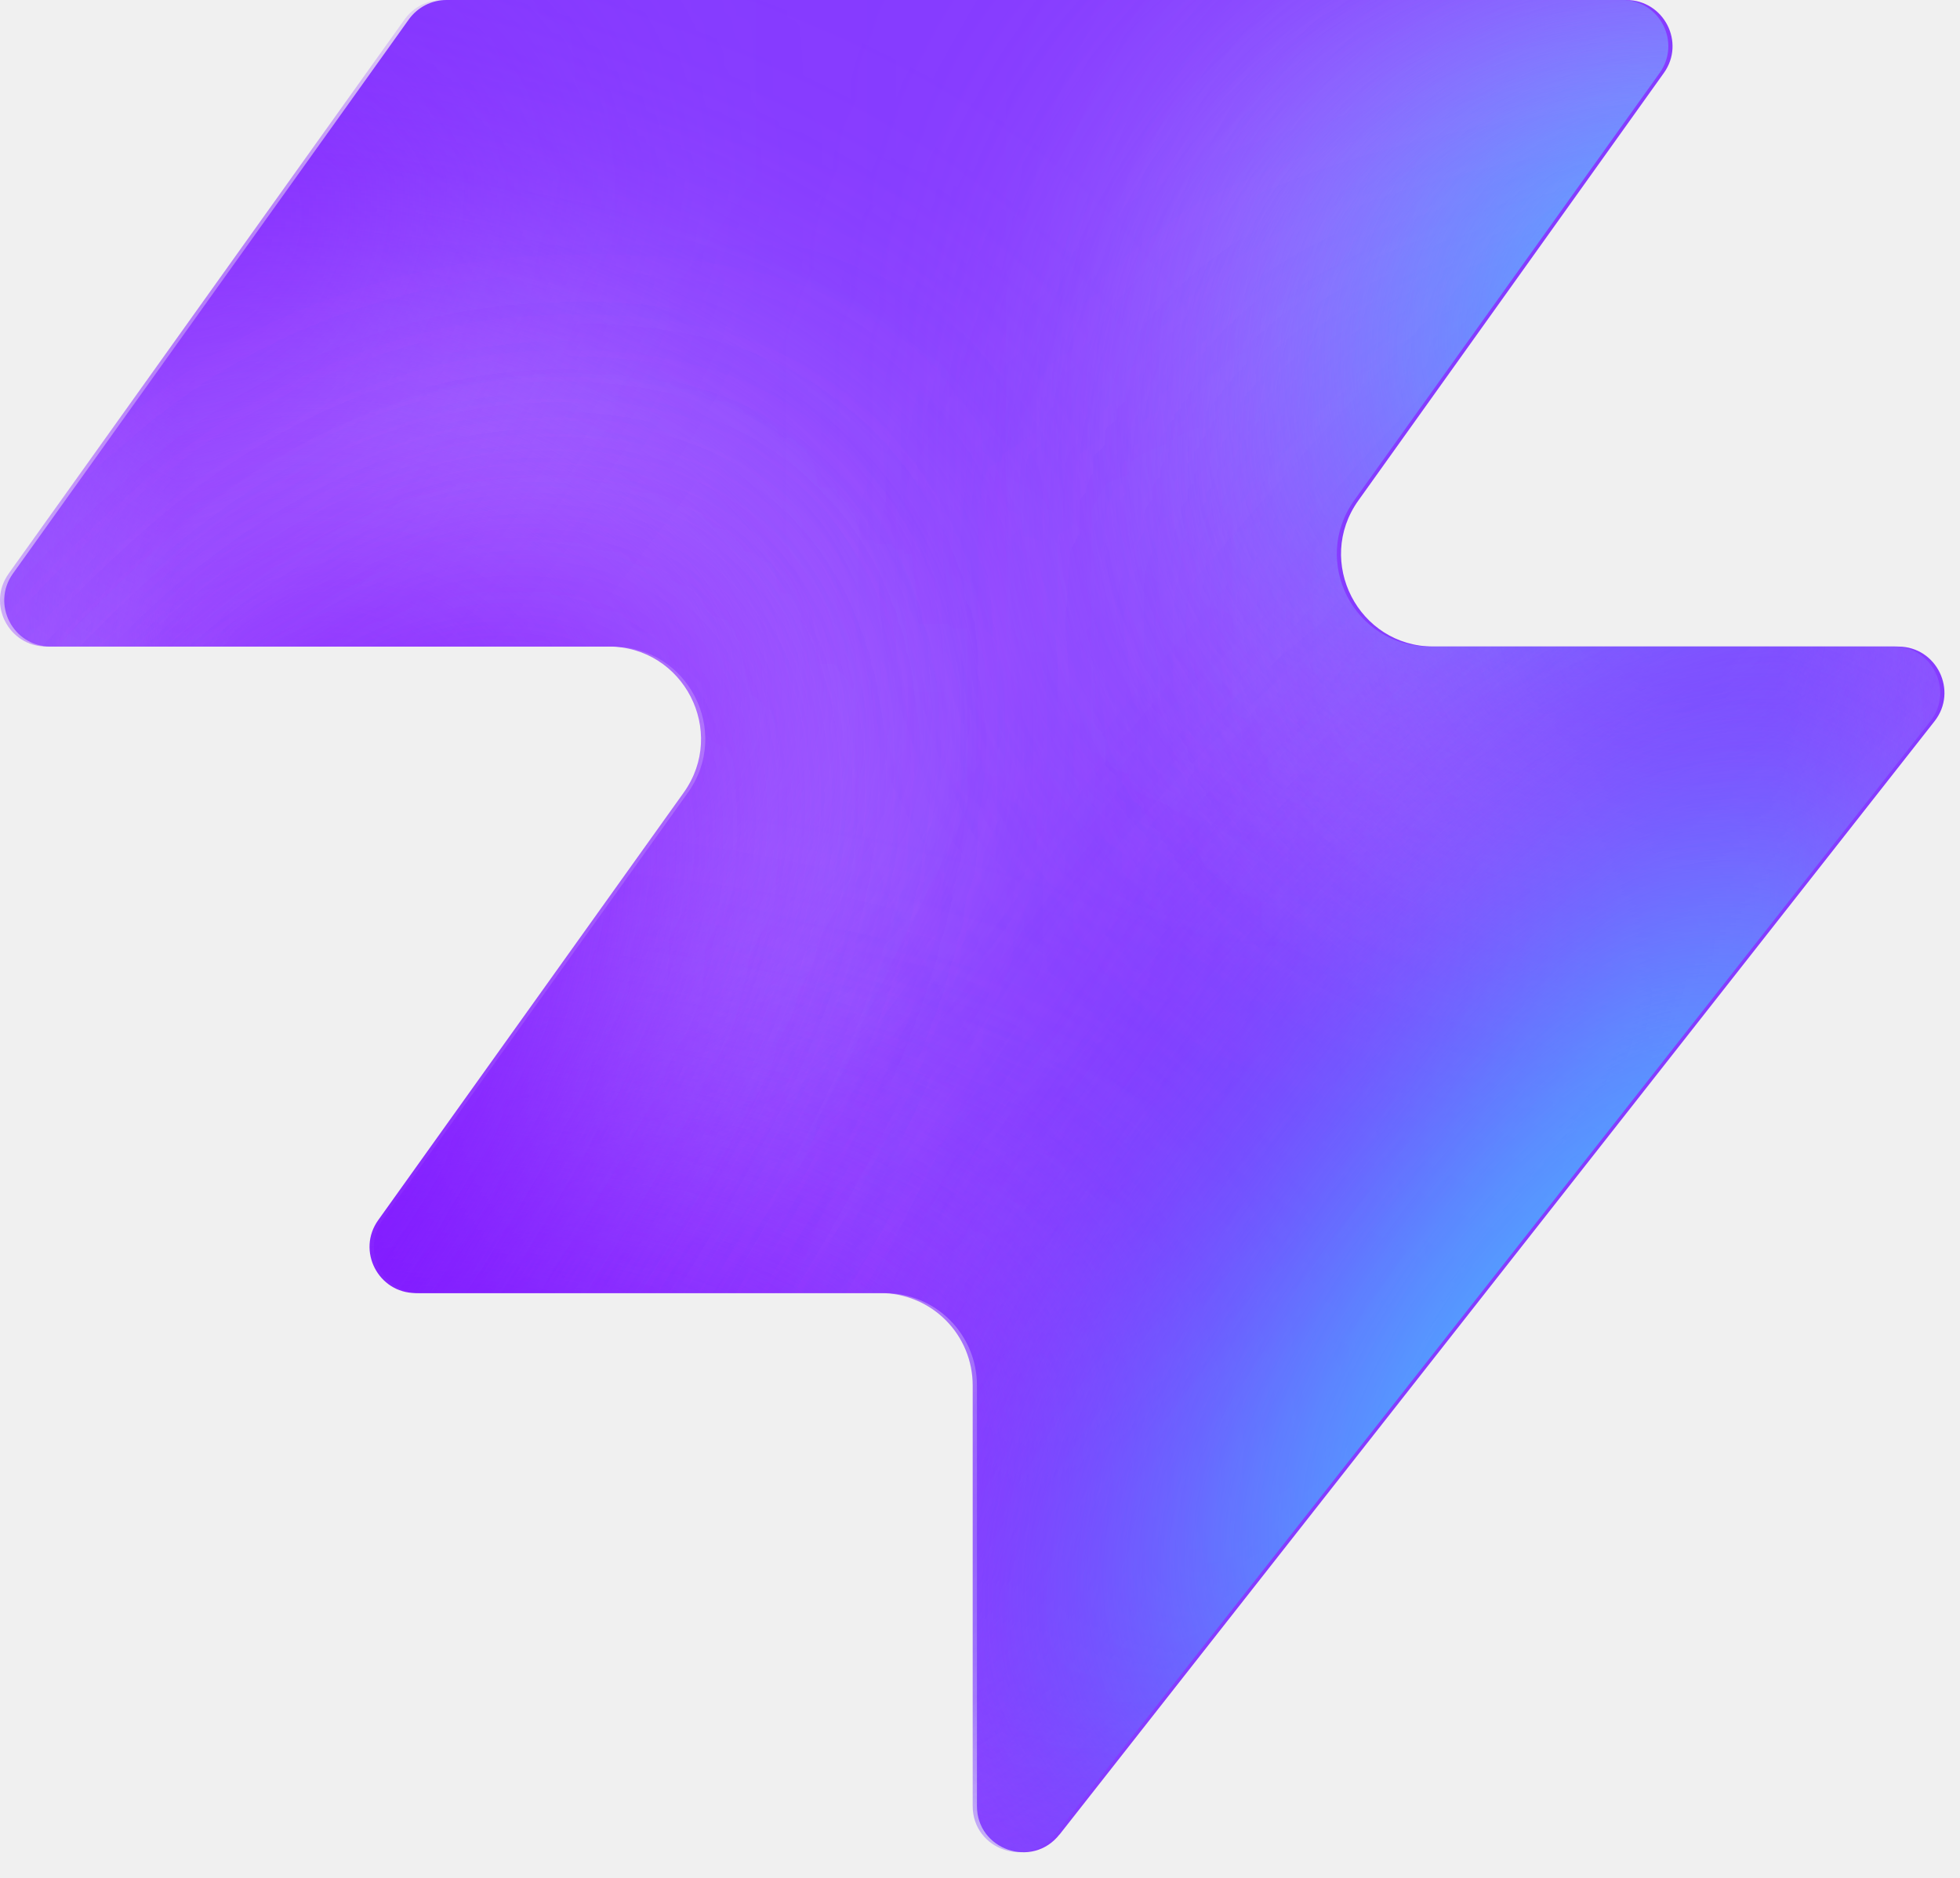
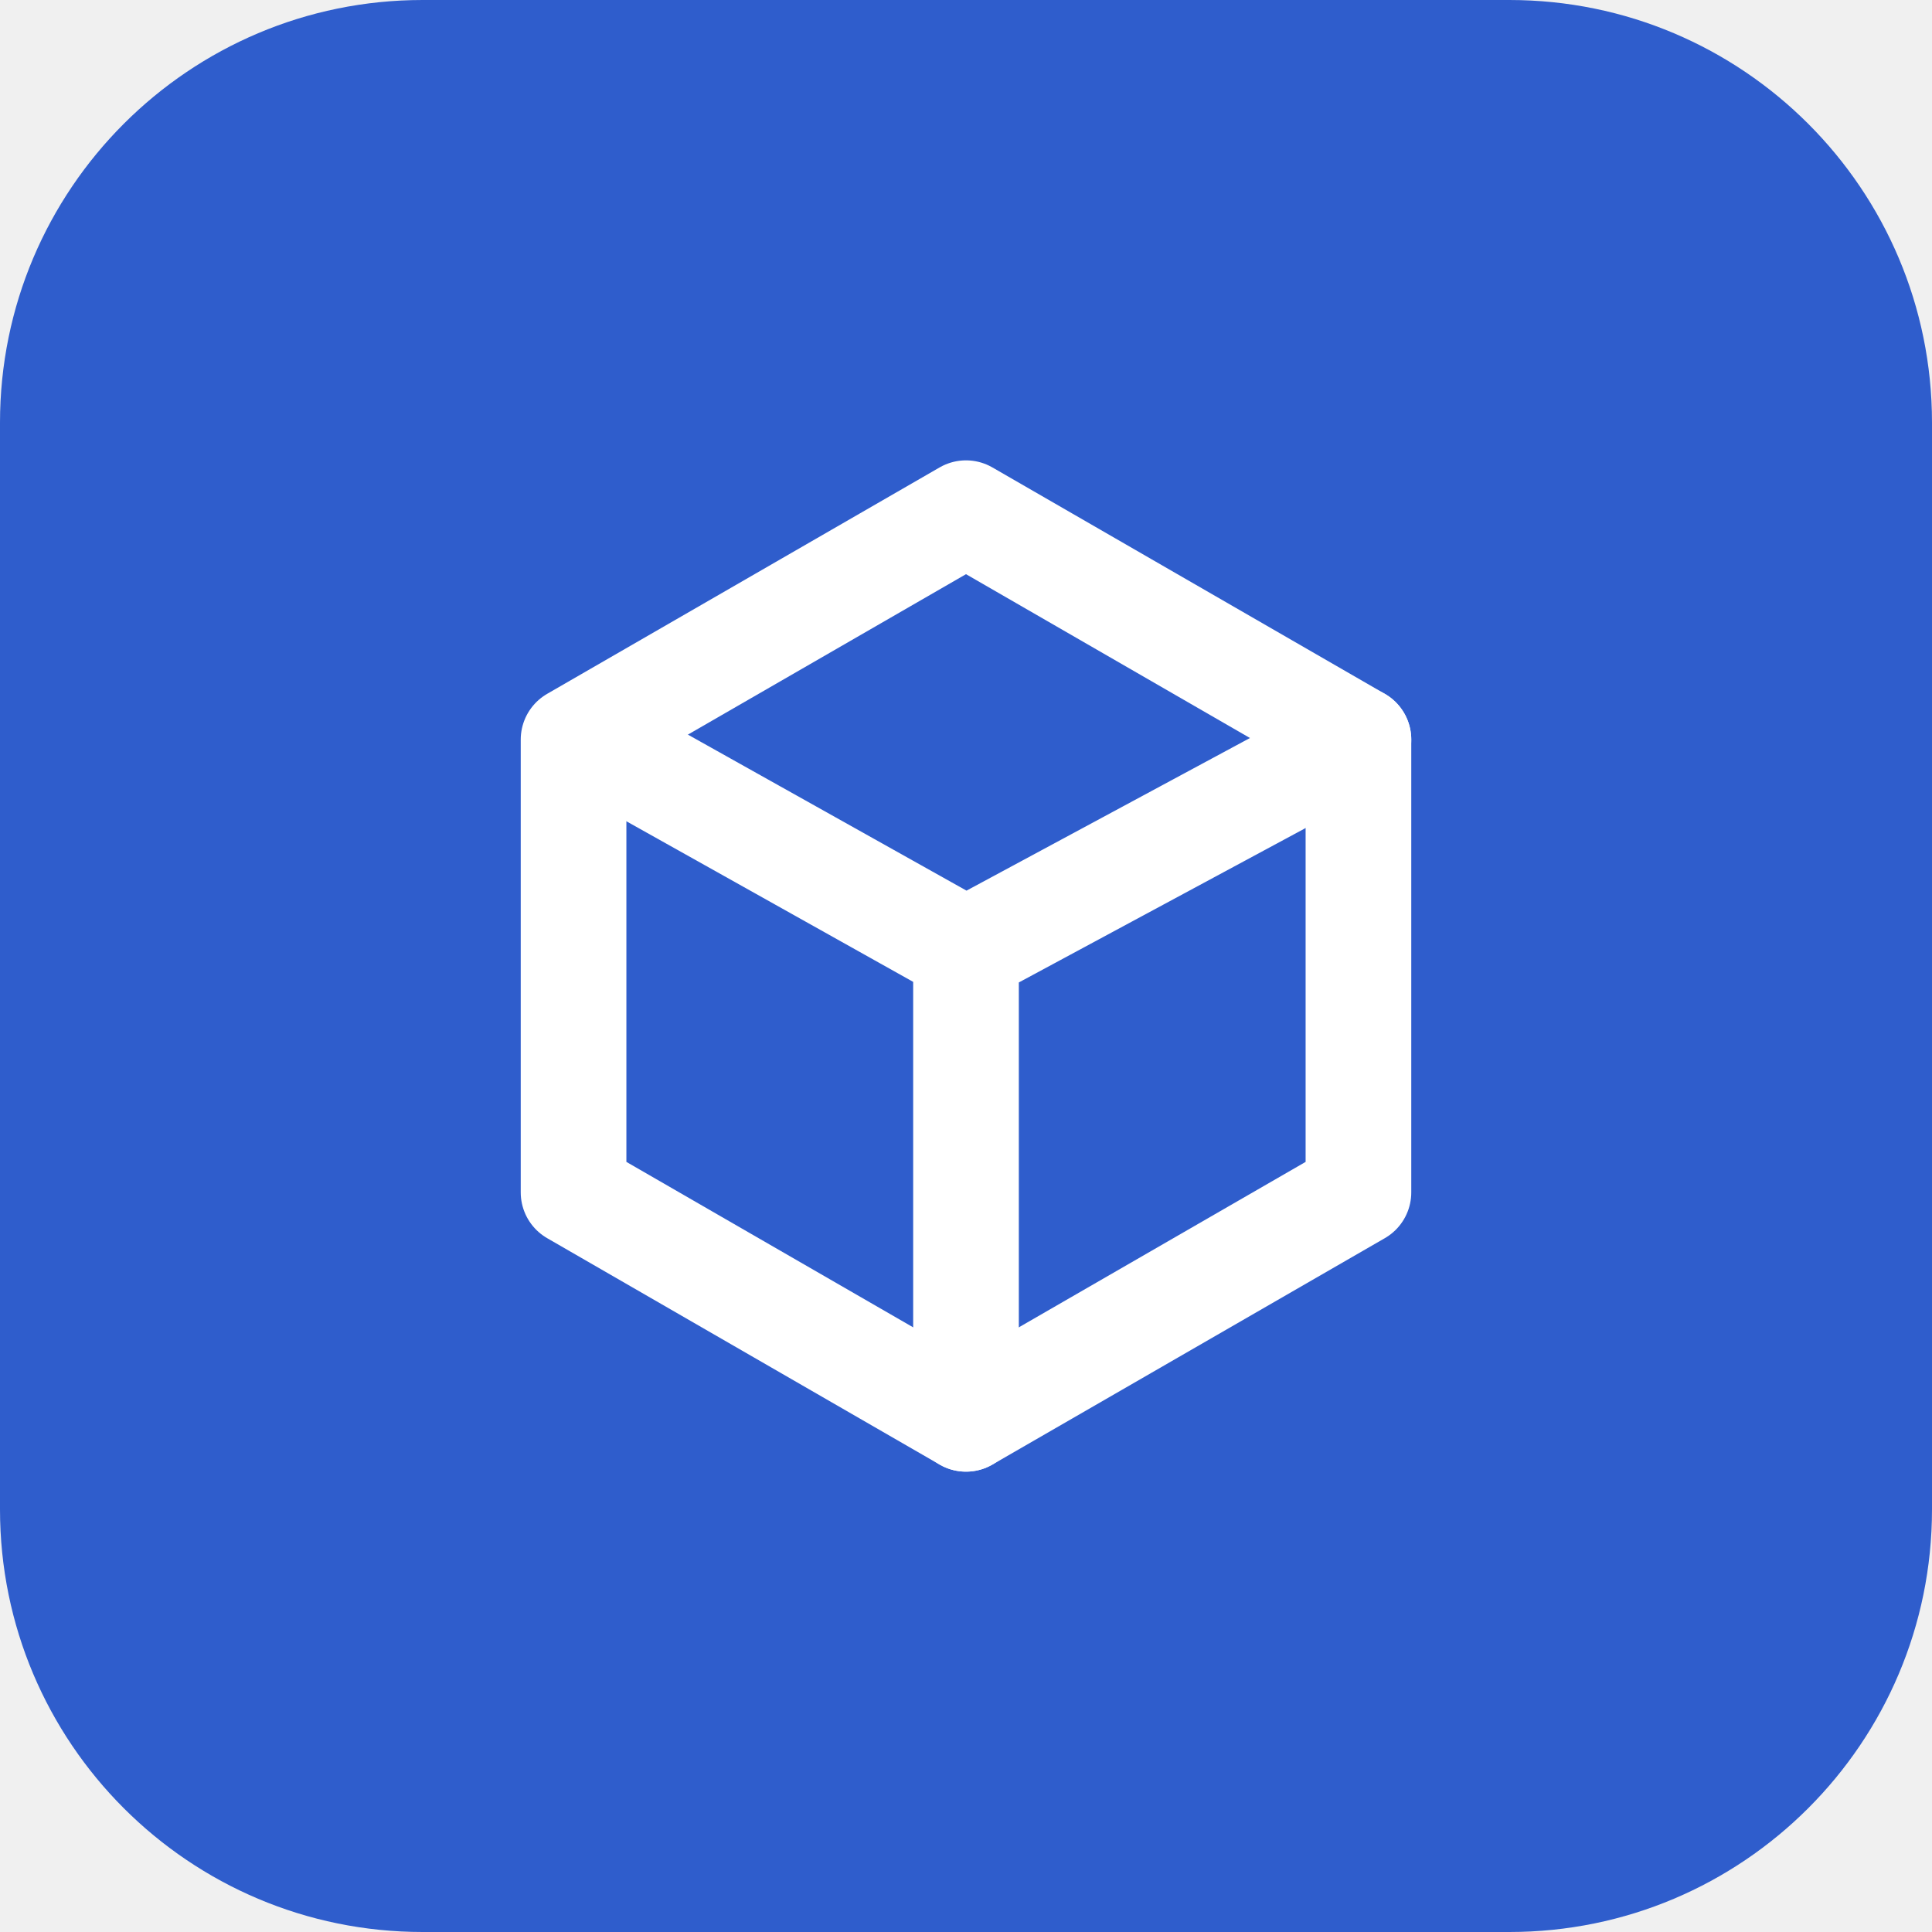
- <svg xmlns="http://www.w3.org/2000/svg" width="48" height="46" fill="none" viewBox="0 0 48 46">
-   <path fill="#863bff" d="M25.946 44.938c-.664.845-2.021.375-2.021-.698V33.937a2.26 2.26 0 0 0-2.262-2.262H10.287c-.92 0-1.456-1.04-.92-1.788l7.48-10.471c1.07-1.497 0-3.578-1.842-3.578H1.237c-.92 0-1.456-1.04-.92-1.788L10.013.474c.214-.297.556-.474.92-.474h28.894c.92 0 1.456 1.04.92 1.788l-7.48 10.471c-1.07 1.498 0 3.579 1.842 3.579h11.377c.943 0 1.473 1.088.89 1.83L25.947 44.94z" style="fill:#863bff;fill:color(display-p3 .525 .23 1);fill-opacity:1" />
-   <mask id="a" width="48" height="46" x="0" y="0" maskUnits="userSpaceOnUse" style="mask-type:alpha">
-     <path fill="#000" d="M25.842 44.938c-.664.844-2.021.375-2.021-.698V33.937a2.26 2.26 0 0 0-2.262-2.262H10.183c-.92 0-1.456-1.04-.92-1.788l7.48-10.471c1.07-1.498 0-3.579-1.842-3.579H1.133c-.92 0-1.456-1.04-.92-1.787L9.91.473c.214-.297.556-.474.92-.474h28.894c.92 0 1.456 1.04.92 1.788l-7.48 10.471c-1.07 1.498 0 3.578 1.842 3.578h11.377c.943 0 1.473 1.088.89 1.832L25.843 44.94z" style="fill:#000;fill-opacity:1" />
-   </mask>
-   <g mask="url(#a)">
-     <g filter="url(#b)">
-       <ellipse cx="5.508" cy="14.704" fill="#ede6ff" rx="5.508" ry="14.704" style="fill:#ede6ff;fill:color(display-p3 .927 .903 1);fill-opacity:1" transform="matrix(.00324 1 1 -.00324 -4.47 31.516)" />
-     </g>
-     <g filter="url(#c)">
-       <ellipse cx="10.399" cy="29.851" fill="#ede6ff" rx="10.399" ry="29.851" style="fill:#ede6ff;fill:color(display-p3 .927 .903 1);fill-opacity:1" transform="matrix(.00324 1 1 -.00324 -39.328 7.883)" />
-     </g>
-     <g filter="url(#d)">
-       <ellipse cx="5.508" cy="30.487" fill="#7e14ff" rx="5.508" ry="30.487" style="fill:#7e14ff;fill:color(display-p3 .492 .077 1);fill-opacity:1" transform="rotate(89.814 -25.913 -14.639)scale(1 -1)" />
-     </g>
-     <g filter="url(#e)">
-       <ellipse cx="5.508" cy="30.599" fill="#7e14ff" rx="5.508" ry="30.599" style="fill:#7e14ff;fill:color(display-p3 .492 .077 1);fill-opacity:1" transform="rotate(89.814 -32.644 -3.334)scale(1 -1)" />
-     </g>
-     <g filter="url(#f)">
-       <ellipse cx="5.508" cy="30.599" fill="#7e14ff" rx="5.508" ry="30.599" style="fill:#7e14ff;fill:color(display-p3 .492 .077 1);fill-opacity:1" transform="matrix(.00324 1 1 -.00324 -34.34 30.47)" />
-     </g>
-     <g filter="url(#g)">
-       <ellipse cx="14.072" cy="22.078" fill="#ede6ff" rx="14.072" ry="22.078" style="fill:#ede6ff;fill:color(display-p3 .927 .903 1);fill-opacity:1" transform="rotate(93.35 24.506 48.493)scale(-1 1)" />
-     </g>
-     <g filter="url(#h)">
-       <ellipse cx="3.47" cy="21.501" fill="#7e14ff" rx="3.47" ry="21.501" style="fill:#7e14ff;fill:color(display-p3 .492 .077 1);fill-opacity:1" transform="rotate(89.009 28.708 47.59)scale(-1 1)" />
-     </g>
-     <g filter="url(#i)">
-       <ellipse cx="3.47" cy="21.501" fill="#7e14ff" rx="3.47" ry="21.501" style="fill:#7e14ff;fill:color(display-p3 .492 .077 1);fill-opacity:1" transform="rotate(89.009 28.708 47.59)scale(-1 1)" />
-     </g>
-     <g filter="url(#j)">
-       <ellipse cx=".387" cy="8.972" fill="#7e14ff" rx="4.407" ry="29.108" style="fill:#7e14ff;fill:color(display-p3 .492 .077 1);fill-opacity:1" transform="rotate(39.51 .387 8.972)" />
-     </g>
-     <g filter="url(#k)">
-       <ellipse cx="47.523" cy="-6.092" fill="#7e14ff" rx="4.407" ry="29.108" style="fill:#7e14ff;fill:color(display-p3 .492 .077 1);fill-opacity:1" transform="rotate(37.892 47.523 -6.092)" />
-     </g>
-     <g filter="url(#l)">
-       <ellipse cx="41.412" cy="6.333" fill="#47bfff" rx="5.971" ry="9.665" style="fill:#47bfff;fill:color(display-p3 .28 .748 1);fill-opacity:1" transform="rotate(37.892 41.412 6.333)" />
-     </g>
-     <g filter="url(#m)">
-       <ellipse cx="-1.879" cy="38.332" fill="#7e14ff" rx="4.407" ry="29.108" style="fill:#7e14ff;fill:color(display-p3 .492 .077 1);fill-opacity:1" transform="rotate(37.892 -1.88 38.332)" />
-     </g>
-     <g filter="url(#n)">
-       <ellipse cx="-1.879" cy="38.332" fill="#7e14ff" rx="4.407" ry="29.108" style="fill:#7e14ff;fill:color(display-p3 .492 .077 1);fill-opacity:1" transform="rotate(37.892 -1.88 38.332)" />
-     </g>
-     <g filter="url(#o)">
-       <ellipse cx="35.651" cy="29.907" fill="#7e14ff" rx="4.407" ry="29.108" style="fill:#7e14ff;fill:color(display-p3 .492 .077 1);fill-opacity:1" transform="rotate(37.892 35.651 29.907)" />
-     </g>
-     <g filter="url(#p)">
-       <ellipse cx="38.418" cy="32.4" fill="#47bfff" rx="5.971" ry="15.297" style="fill:#47bfff;fill:color(display-p3 .28 .748 1);fill-opacity:1" transform="rotate(37.892 38.418 32.4)" />
-     </g>
-   </g>
-   <defs>
-     <filter id="b" width="60.045" height="41.654" x="-19.77" y="16.149" color-interpolation-filters="sRGB" filterUnits="userSpaceOnUse">
-       <feFlood flood-opacity="0" result="BackgroundImageFix" />
-       <feBlend in="SourceGraphic" in2="BackgroundImageFix" result="shape" />
-       <feGaussianBlur result="effect1_foregroundBlur_2002_17158" stdDeviation="7.659" />
-     </filter>
-     <filter id="c" width="90.34" height="51.437" x="-54.613" y="-7.533" color-interpolation-filters="sRGB" filterUnits="userSpaceOnUse">
-       <feFlood flood-opacity="0" result="BackgroundImageFix" />
-       <feBlend in="SourceGraphic" in2="BackgroundImageFix" result="shape" />
-       <feGaussianBlur result="effect1_foregroundBlur_2002_17158" stdDeviation="7.659" />
-     </filter>
-     <filter id="d" width="79.355" height="29.4" x="-49.64" y="2.03" color-interpolation-filters="sRGB" filterUnits="userSpaceOnUse">
-       <feFlood flood-opacity="0" result="BackgroundImageFix" />
-       <feBlend in="SourceGraphic" in2="BackgroundImageFix" result="shape" />
-       <feGaussianBlur result="effect1_foregroundBlur_2002_17158" stdDeviation="4.596" />
-     </filter>
-     <filter id="e" width="79.579" height="29.4" x="-45.045" y="20.029" color-interpolation-filters="sRGB" filterUnits="userSpaceOnUse">
-       <feFlood flood-opacity="0" result="BackgroundImageFix" />
-       <feBlend in="SourceGraphic" in2="BackgroundImageFix" result="shape" />
-       <feGaussianBlur result="effect1_foregroundBlur_2002_17158" stdDeviation="4.596" />
-     </filter>
-     <filter id="f" width="79.579" height="29.4" x="-43.513" y="21.178" color-interpolation-filters="sRGB" filterUnits="userSpaceOnUse">
-       <feFlood flood-opacity="0" result="BackgroundImageFix" />
-       <feBlend in="SourceGraphic" in2="BackgroundImageFix" result="shape" />
-       <feGaussianBlur result="effect1_foregroundBlur_2002_17158" stdDeviation="4.596" />
-     </filter>
-     <filter id="g" width="74.749" height="58.852" x="15.756" y="-17.901" color-interpolation-filters="sRGB" filterUnits="userSpaceOnUse">
-       <feFlood flood-opacity="0" result="BackgroundImageFix" />
-       <feBlend in="SourceGraphic" in2="BackgroundImageFix" result="shape" />
-       <feGaussianBlur result="effect1_foregroundBlur_2002_17158" stdDeviation="7.659" />
-     </filter>
-     <filter id="h" width="61.377" height="25.362" x="23.548" y="2.284" color-interpolation-filters="sRGB" filterUnits="userSpaceOnUse">
-       <feFlood flood-opacity="0" result="BackgroundImageFix" />
-       <feBlend in="SourceGraphic" in2="BackgroundImageFix" result="shape" />
-       <feGaussianBlur result="effect1_foregroundBlur_2002_17158" stdDeviation="4.596" />
-     </filter>
-     <filter id="i" width="61.377" height="25.362" x="23.548" y="2.284" color-interpolation-filters="sRGB" filterUnits="userSpaceOnUse">
-       <feFlood flood-opacity="0" result="BackgroundImageFix" />
-       <feBlend in="SourceGraphic" in2="BackgroundImageFix" result="shape" />
-       <feGaussianBlur result="effect1_foregroundBlur_2002_17158" stdDeviation="4.596" />
-     </filter>
-     <filter id="j" width="56.045" height="63.649" x="-27.636" y="-22.853" color-interpolation-filters="sRGB" filterUnits="userSpaceOnUse">
-       <feFlood flood-opacity="0" result="BackgroundImageFix" />
-       <feBlend in="SourceGraphic" in2="BackgroundImageFix" result="shape" />
-       <feGaussianBlur result="effect1_foregroundBlur_2002_17158" stdDeviation="4.596" />
-     </filter>
-     <filter id="k" width="54.814" height="64.646" x="20.116" y="-38.415" color-interpolation-filters="sRGB" filterUnits="userSpaceOnUse">
-       <feFlood flood-opacity="0" result="BackgroundImageFix" />
-       <feBlend in="SourceGraphic" in2="BackgroundImageFix" result="shape" />
-       <feGaussianBlur result="effect1_foregroundBlur_2002_17158" stdDeviation="4.596" />
-     </filter>
-     <filter id="l" width="33.541" height="35.313" x="24.641" y="-11.323" color-interpolation-filters="sRGB" filterUnits="userSpaceOnUse">
-       <feFlood flood-opacity="0" result="BackgroundImageFix" />
-       <feBlend in="SourceGraphic" in2="BackgroundImageFix" result="shape" />
-       <feGaussianBlur result="effect1_foregroundBlur_2002_17158" stdDeviation="4.596" />
-     </filter>
-     <filter id="m" width="54.814" height="64.646" x="-29.286" y="6.009" color-interpolation-filters="sRGB" filterUnits="userSpaceOnUse">
-       <feFlood flood-opacity="0" result="BackgroundImageFix" />
-       <feBlend in="SourceGraphic" in2="BackgroundImageFix" result="shape" />
-       <feGaussianBlur result="effect1_foregroundBlur_2002_17158" stdDeviation="4.596" />
-     </filter>
-     <filter id="n" width="54.814" height="64.646" x="-29.286" y="6.009" color-interpolation-filters="sRGB" filterUnits="userSpaceOnUse">
-       <feFlood flood-opacity="0" result="BackgroundImageFix" />
-       <feBlend in="SourceGraphic" in2="BackgroundImageFix" result="shape" />
-       <feGaussianBlur result="effect1_foregroundBlur_2002_17158" stdDeviation="4.596" />
-     </filter>
-     <filter id="o" width="54.814" height="64.646" x="8.244" y="-2.416" color-interpolation-filters="sRGB" filterUnits="userSpaceOnUse">
-       <feFlood flood-opacity="0" result="BackgroundImageFix" />
-       <feBlend in="SourceGraphic" in2="BackgroundImageFix" result="shape" />
-       <feGaussianBlur result="effect1_foregroundBlur_2002_17158" stdDeviation="4.596" />
-     </filter>
-     <filter id="p" width="39.409" height="43.623" x="18.713" y="10.588" color-interpolation-filters="sRGB" filterUnits="userSpaceOnUse">
-       <feFlood flood-opacity="0" result="BackgroundImageFix" />
-       <feBlend in="SourceGraphic" in2="BackgroundImageFix" result="shape" />
-       <feGaussianBlur result="effect1_foregroundBlur_2002_17158" stdDeviation="4.596" />
-     </filter>
-   </defs>
+ <svg xmlns="http://www.w3.org/2000/svg" viewBox="0 0 64 64">
+   <rect width="64" height="64" rx="14" fill="#2f5dcc" />
+   <path d="M32 17 45 24.5v15L32 47l-13-7.5v-15L32 17Z" fill="none" stroke="#fff" stroke-linecap="round" stroke-linejoin="round" stroke-width="3.5" />
+   <path d="m19.5 24.5 12.5 7 13-7M32 32v15" fill="none" stroke="#fff" stroke-linecap="round" stroke-linejoin="round" stroke-width="3.5" />
</svg>
